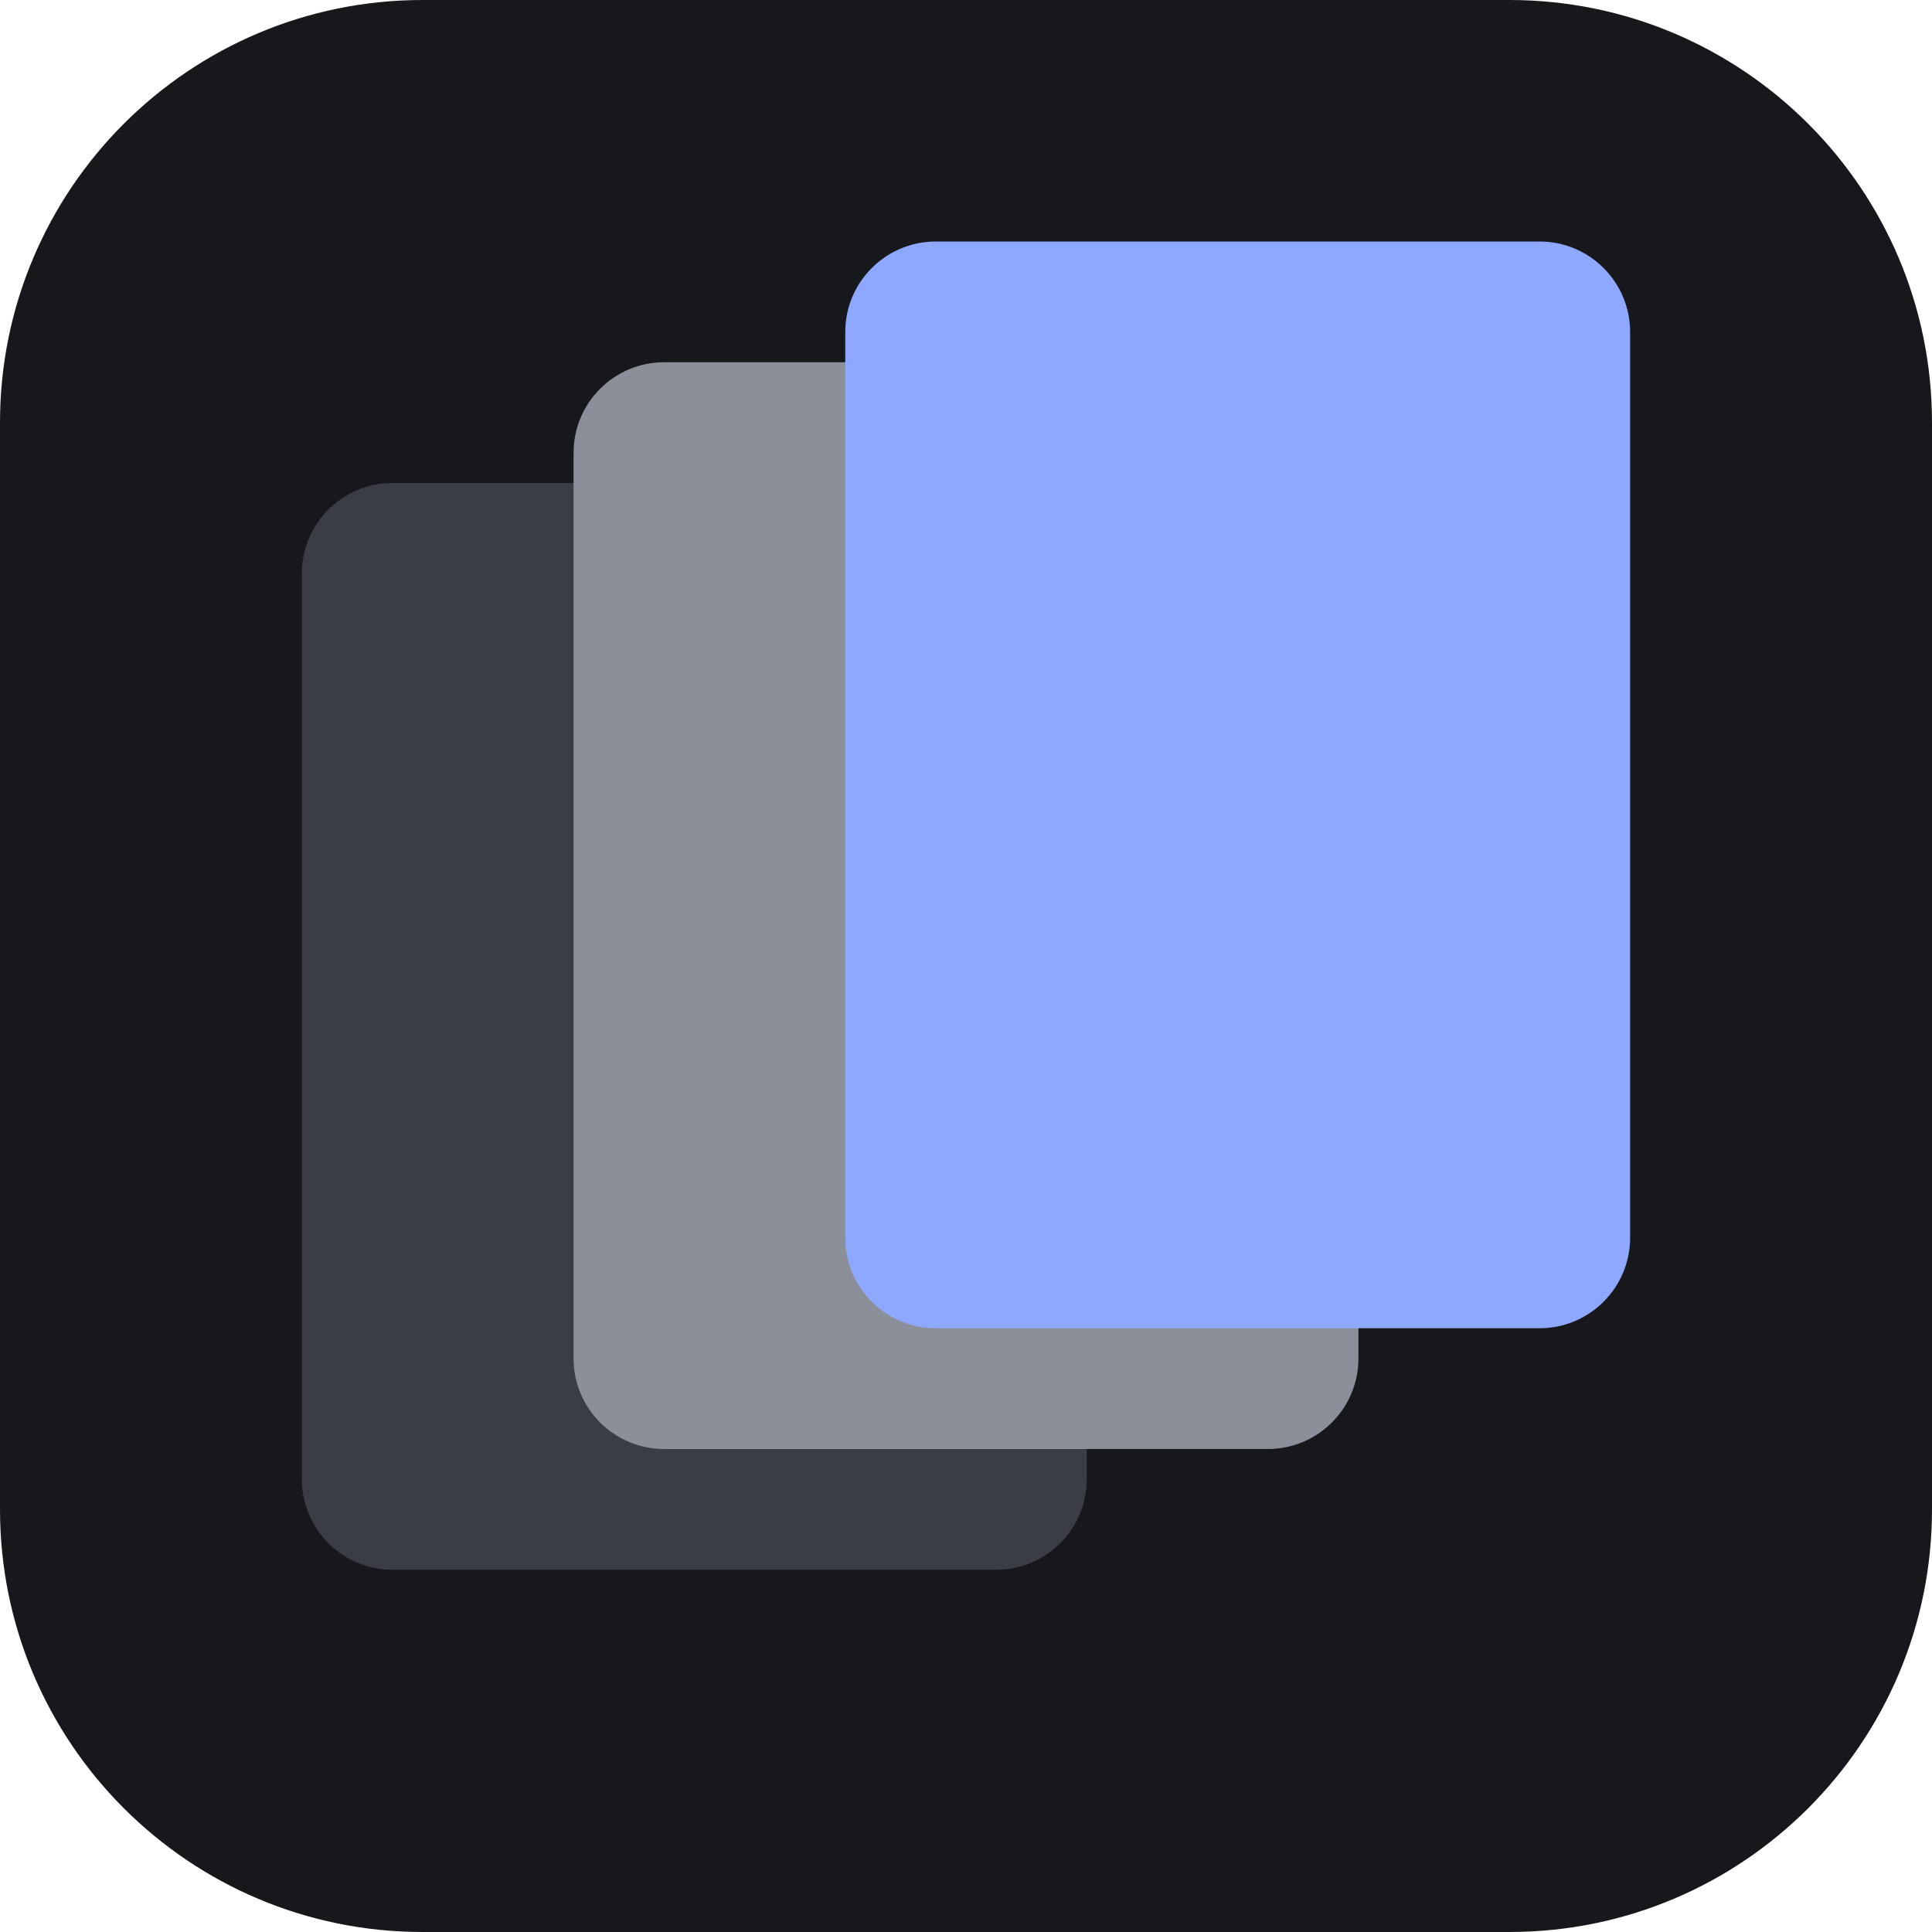
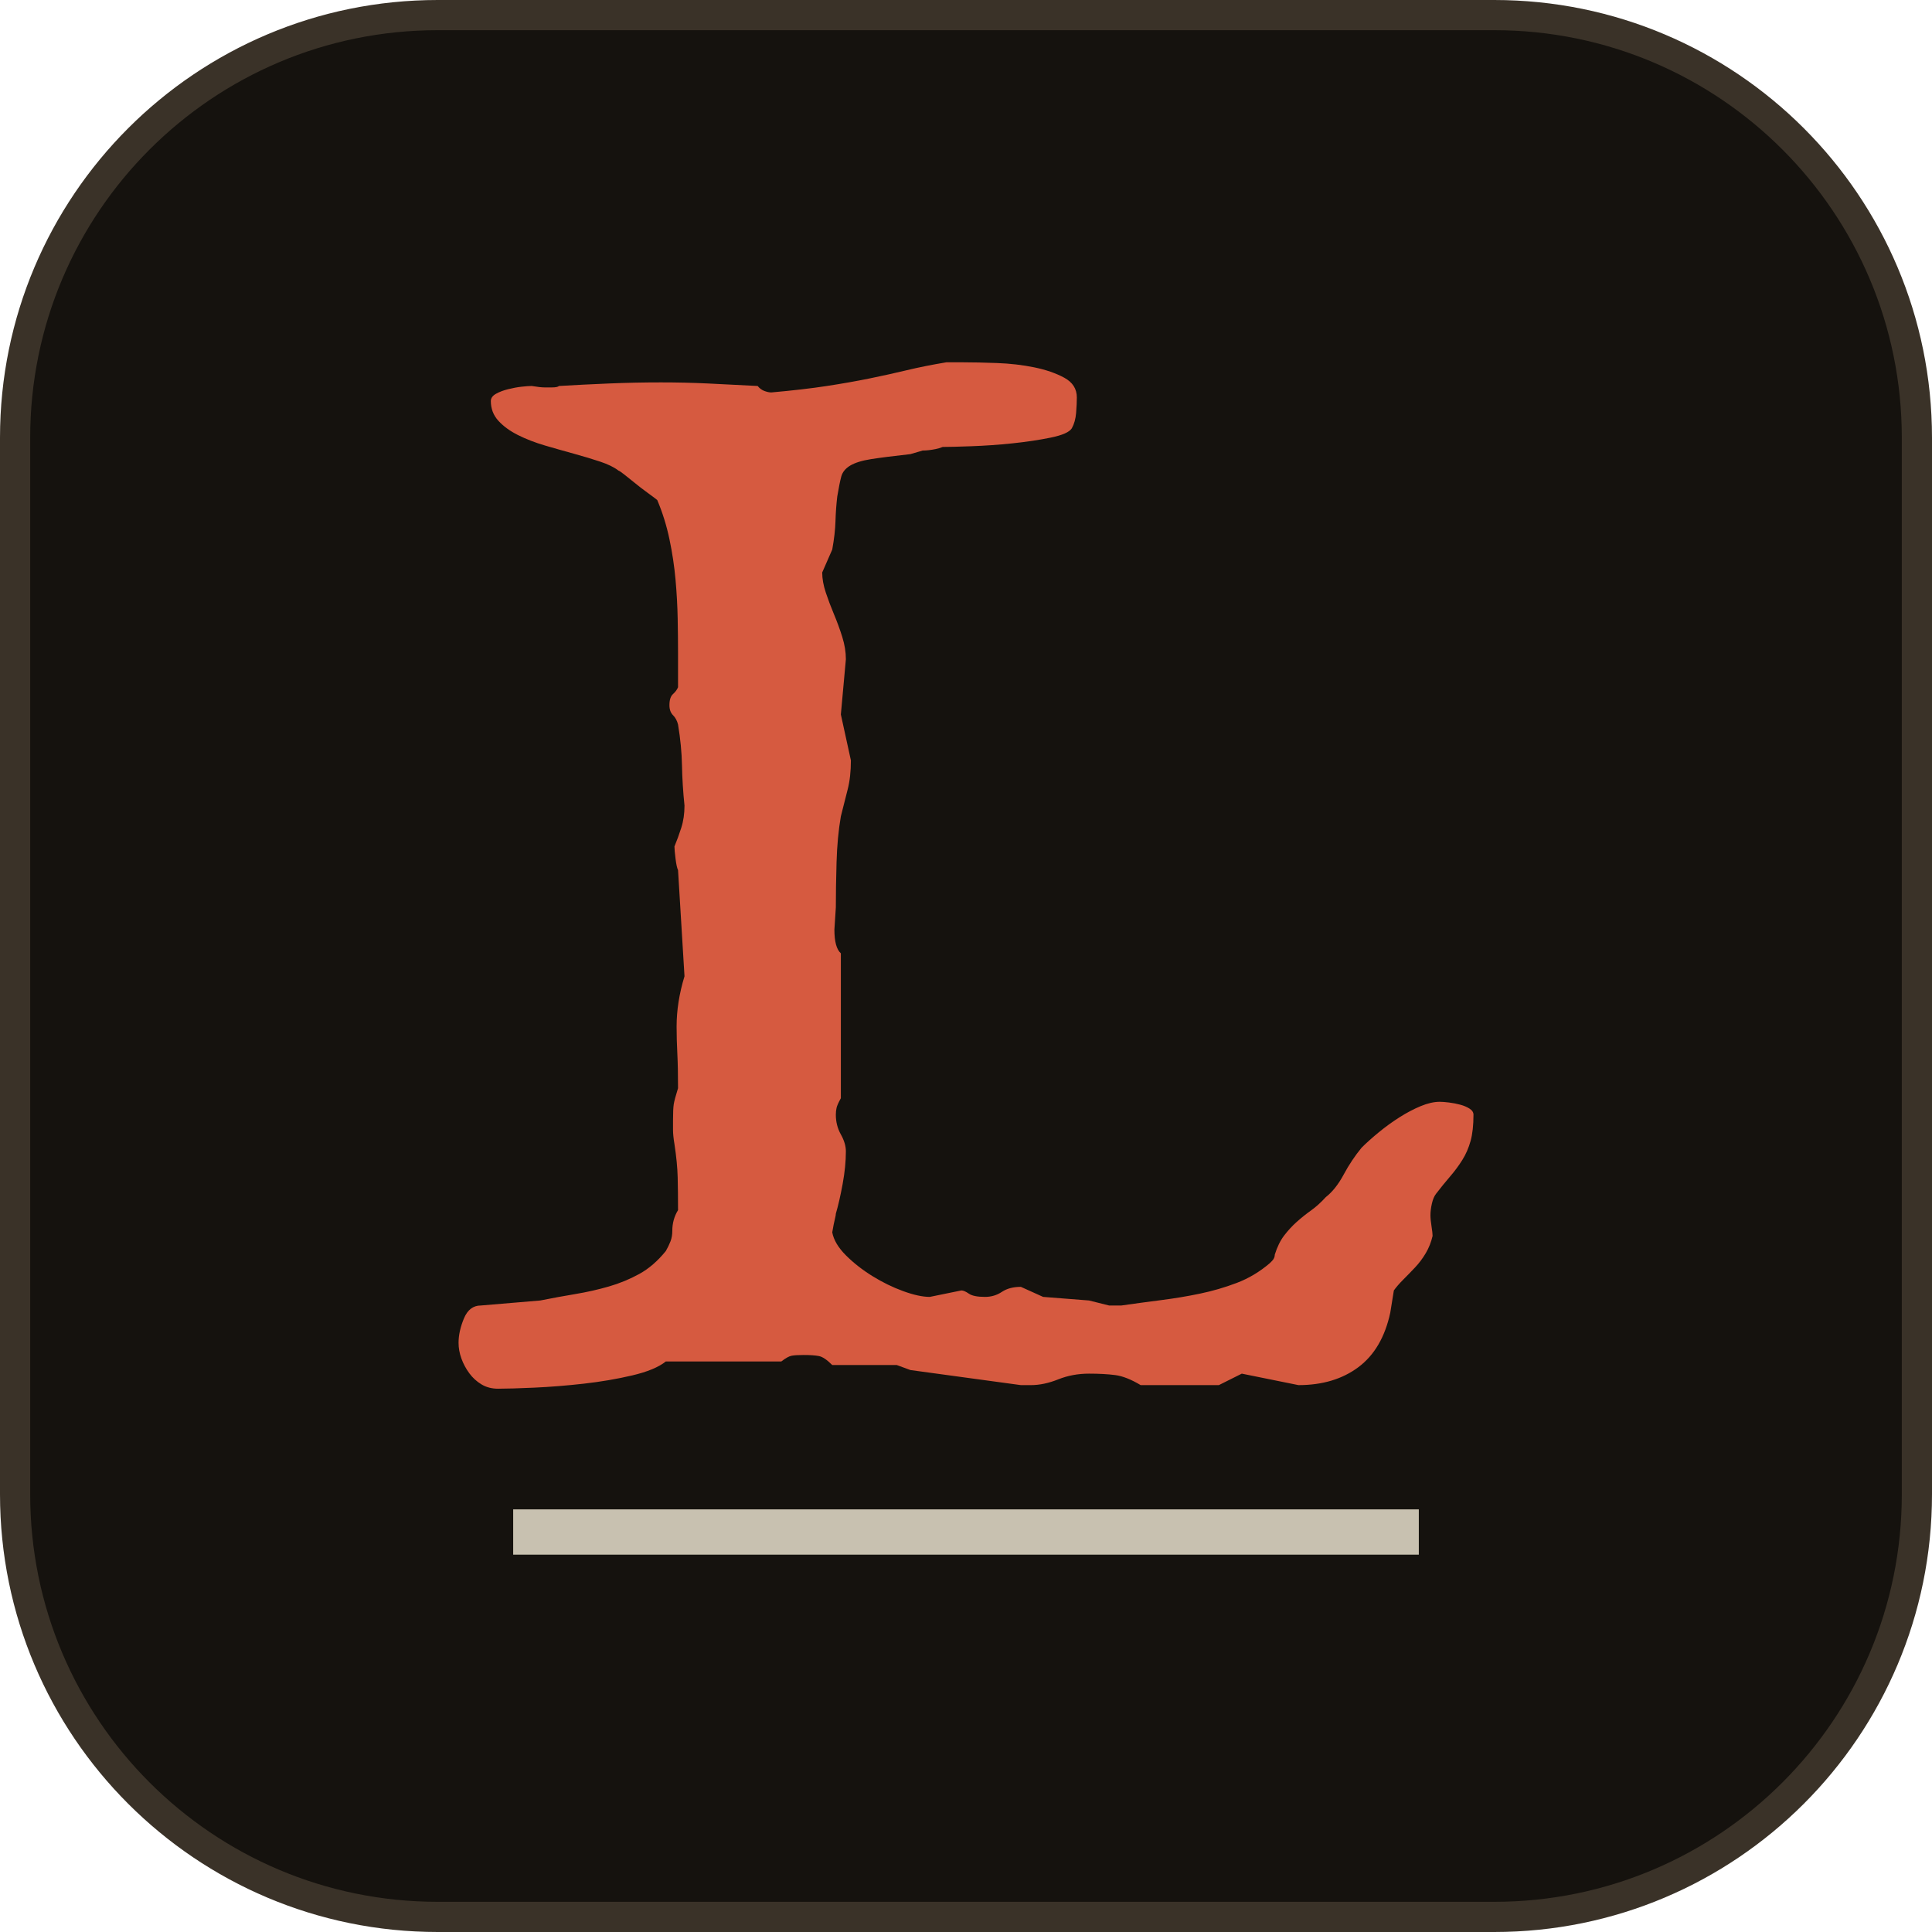
<svg xmlns="http://www.w3.org/2000/svg" viewBox="0 0 64 64">
-   <rect width="64" height="64" rx="14" fill="#17181c" />
-   <rect x="10" y="16" width="26" height="36" rx="3" fill="#3a3d46" />
-   <rect x="19" y="12" width="26" height="36" rx="3" fill="#8b8f9a" />
-   <rect x="28" y="8" width="26" height="36" rx="3" fill="#8fa8ff" />
+   <rect x="0.5" y="0.5" width="63" height="63" rx="14" fill="#15120e" stroke="#3a3228" />
+   <path transform="translate(14.24 45.67) scale(0.02376 -0.02376)" fill="#d65a40" d="M40 50Q40 66 47.5 84.0Q55 102 71 102L154 109Q179 114 203.0 118.0Q227 122 249.5 128.5Q272 135 292.0 146.0Q312 157 329 178Q333 185 335.5 191.5Q338 198 338 206Q338 222 346 235Q346 260 345.5 280.5Q345 301 341 327Q339 339 339.0 347.0Q339 355 339 360Q339 376 340.0 382.5Q341 389 346 405Q346 434 345.0 453.5Q344 473 344 491Q344 525 355 561L346 709Q344 713 342.5 725.0Q341 737 341 742Q346 754 350.5 768.0Q355 782 355 799Q352 828 351.5 855.0Q351 882 346 912Q344 920 339.0 925.0Q334 930 334 939Q334 950 339.0 954.5Q344 959 346 964V1012Q346 1033 345.5 1059.5Q345 1086 342.5 1114.0Q340 1142 334.0 1170.5Q328 1199 317 1225Q312 1229 303.0 1235.5Q294 1242 285.5 1249.0Q277 1256 270.5 1261.0Q264 1266 263 1266Q254 1273 237.5 1278.5Q221 1284 201.0 1289.5Q181 1295 160.5 1301.0Q140 1307 123.0 1315.5Q106 1324 95.5 1335.5Q85 1347 85 1363Q85 1369 92.0 1373.0Q99 1377 109.0 1379.5Q119 1382 128.0 1383.0Q137 1384 142 1384Q154 1382 160.0 1382.0Q166 1382 170 1382Q178 1382 180 1384Q214 1386 250.0 1387.5Q286 1389 322 1389Q356 1389 387.5 1387.5Q419 1386 457 1384Q461 1379 466.5 1377.0Q472 1375 476 1375Q521 1379 553.5 1384.0Q586 1389 613.0 1394.5Q640 1400 665.0 1406.0Q690 1412 720 1417H744Q763 1417 790.5 1416.0Q818 1415 842.5 1410.0Q867 1405 884.5 1395.5Q902 1386 902 1368Q902 1359 901.0 1346.5Q900 1334 895 1325Q890 1317 865.5 1312.0Q841 1307 812.0 1304.0Q783 1301 755.0 1300.0Q727 1299 715 1299Q710 1297 705 1296Q700 1295 695.5 1294.5Q691 1294 687 1294L670 1289Q634 1285 615.0 1282.0Q596 1279 586.0 1273.0Q576 1267 573.5 1257.5Q571 1248 568 1230Q566 1213 565.5 1195.5Q565 1178 561 1156L547 1124Q547 1111 552.0 1096.0Q557 1081 563.5 1065.5Q570 1050 575.0 1034.0Q580 1018 580 1003L573 926L587 862Q587 839 582.5 821.5Q578 804 573 784Q568 755 567.0 720.0Q566 685 566 657L564 626Q564 601 573 593V391Q568 382 567.0 377.5Q566 373 566 368Q566 353 573.0 340.5Q580 328 580 317Q580 296 575.5 271.5Q571 247 566 230Q566 228 565.0 224.0Q564 220 563 215Q562 210 561 204Q564 188 580.0 172.0Q596 156 617.0 143.0Q638 130 660.0 122.0Q682 114 697 114L741 123Q745 123 751.5 118.5Q758 114 774 114Q787 114 797.5 121.0Q808 128 824 128L855 114L919 109L947 102H964Q992 106 1019.5 109.5Q1047 113 1073.5 118.5Q1100 124 1125.0 133.5Q1150 143 1171 161L1174 164Q1178 168 1178 173Q1183 189 1191.0 199.5Q1199 210 1208.5 218.5Q1218 227 1228.5 234.5Q1239 242 1249 253Q1263 264 1274.0 284.5Q1285 305 1299 322Q1309 332 1323.0 343.5Q1337 355 1352.0 364.5Q1367 374 1381.5 380.0Q1396 386 1408 386Q1413 386 1421.0 385.0Q1429 384 1436.5 382.0Q1444 380 1449.5 376.5Q1455 373 1455 368Q1455 346 1451.0 331.5Q1447 317 1439.5 305.0Q1432 293 1422.5 282.0Q1413 271 1403 258Q1399 253 1397.0 244.0Q1395 235 1395 228Q1395 222 1396.5 212.5Q1398 203 1398 199Q1395 186 1388.5 175.0Q1382 164 1373.5 155.0Q1365 146 1357.0 138.0Q1349 130 1344 123L1339 92Q1328 41 1294.5 16.0Q1261 -9 1211 -9L1132 7L1100 -9H991Q971 3 955.5 5.0Q940 7 919 7Q896 7 876.0 -1.0Q856 -9 838 -9H824L670 12L651 19H561Q550 30 542.5 31.5Q535 33 521 33Q510 33 504.5 32.0Q499 31 490 24H329Q314 12 282.0 4.5Q250 -3 214.5 -7.0Q179 -11 146.0 -12.5Q113 -14 95 -14Q82 -14 72.0 -8.0Q62 -2 55.0 7.5Q48 17 44.0 28.0Q40 39 40 50Z" />
+   <rect x="17" y="50" width="30" height="1.5" fill="#e8dfcc" opacity="0.85" />
</svg>
